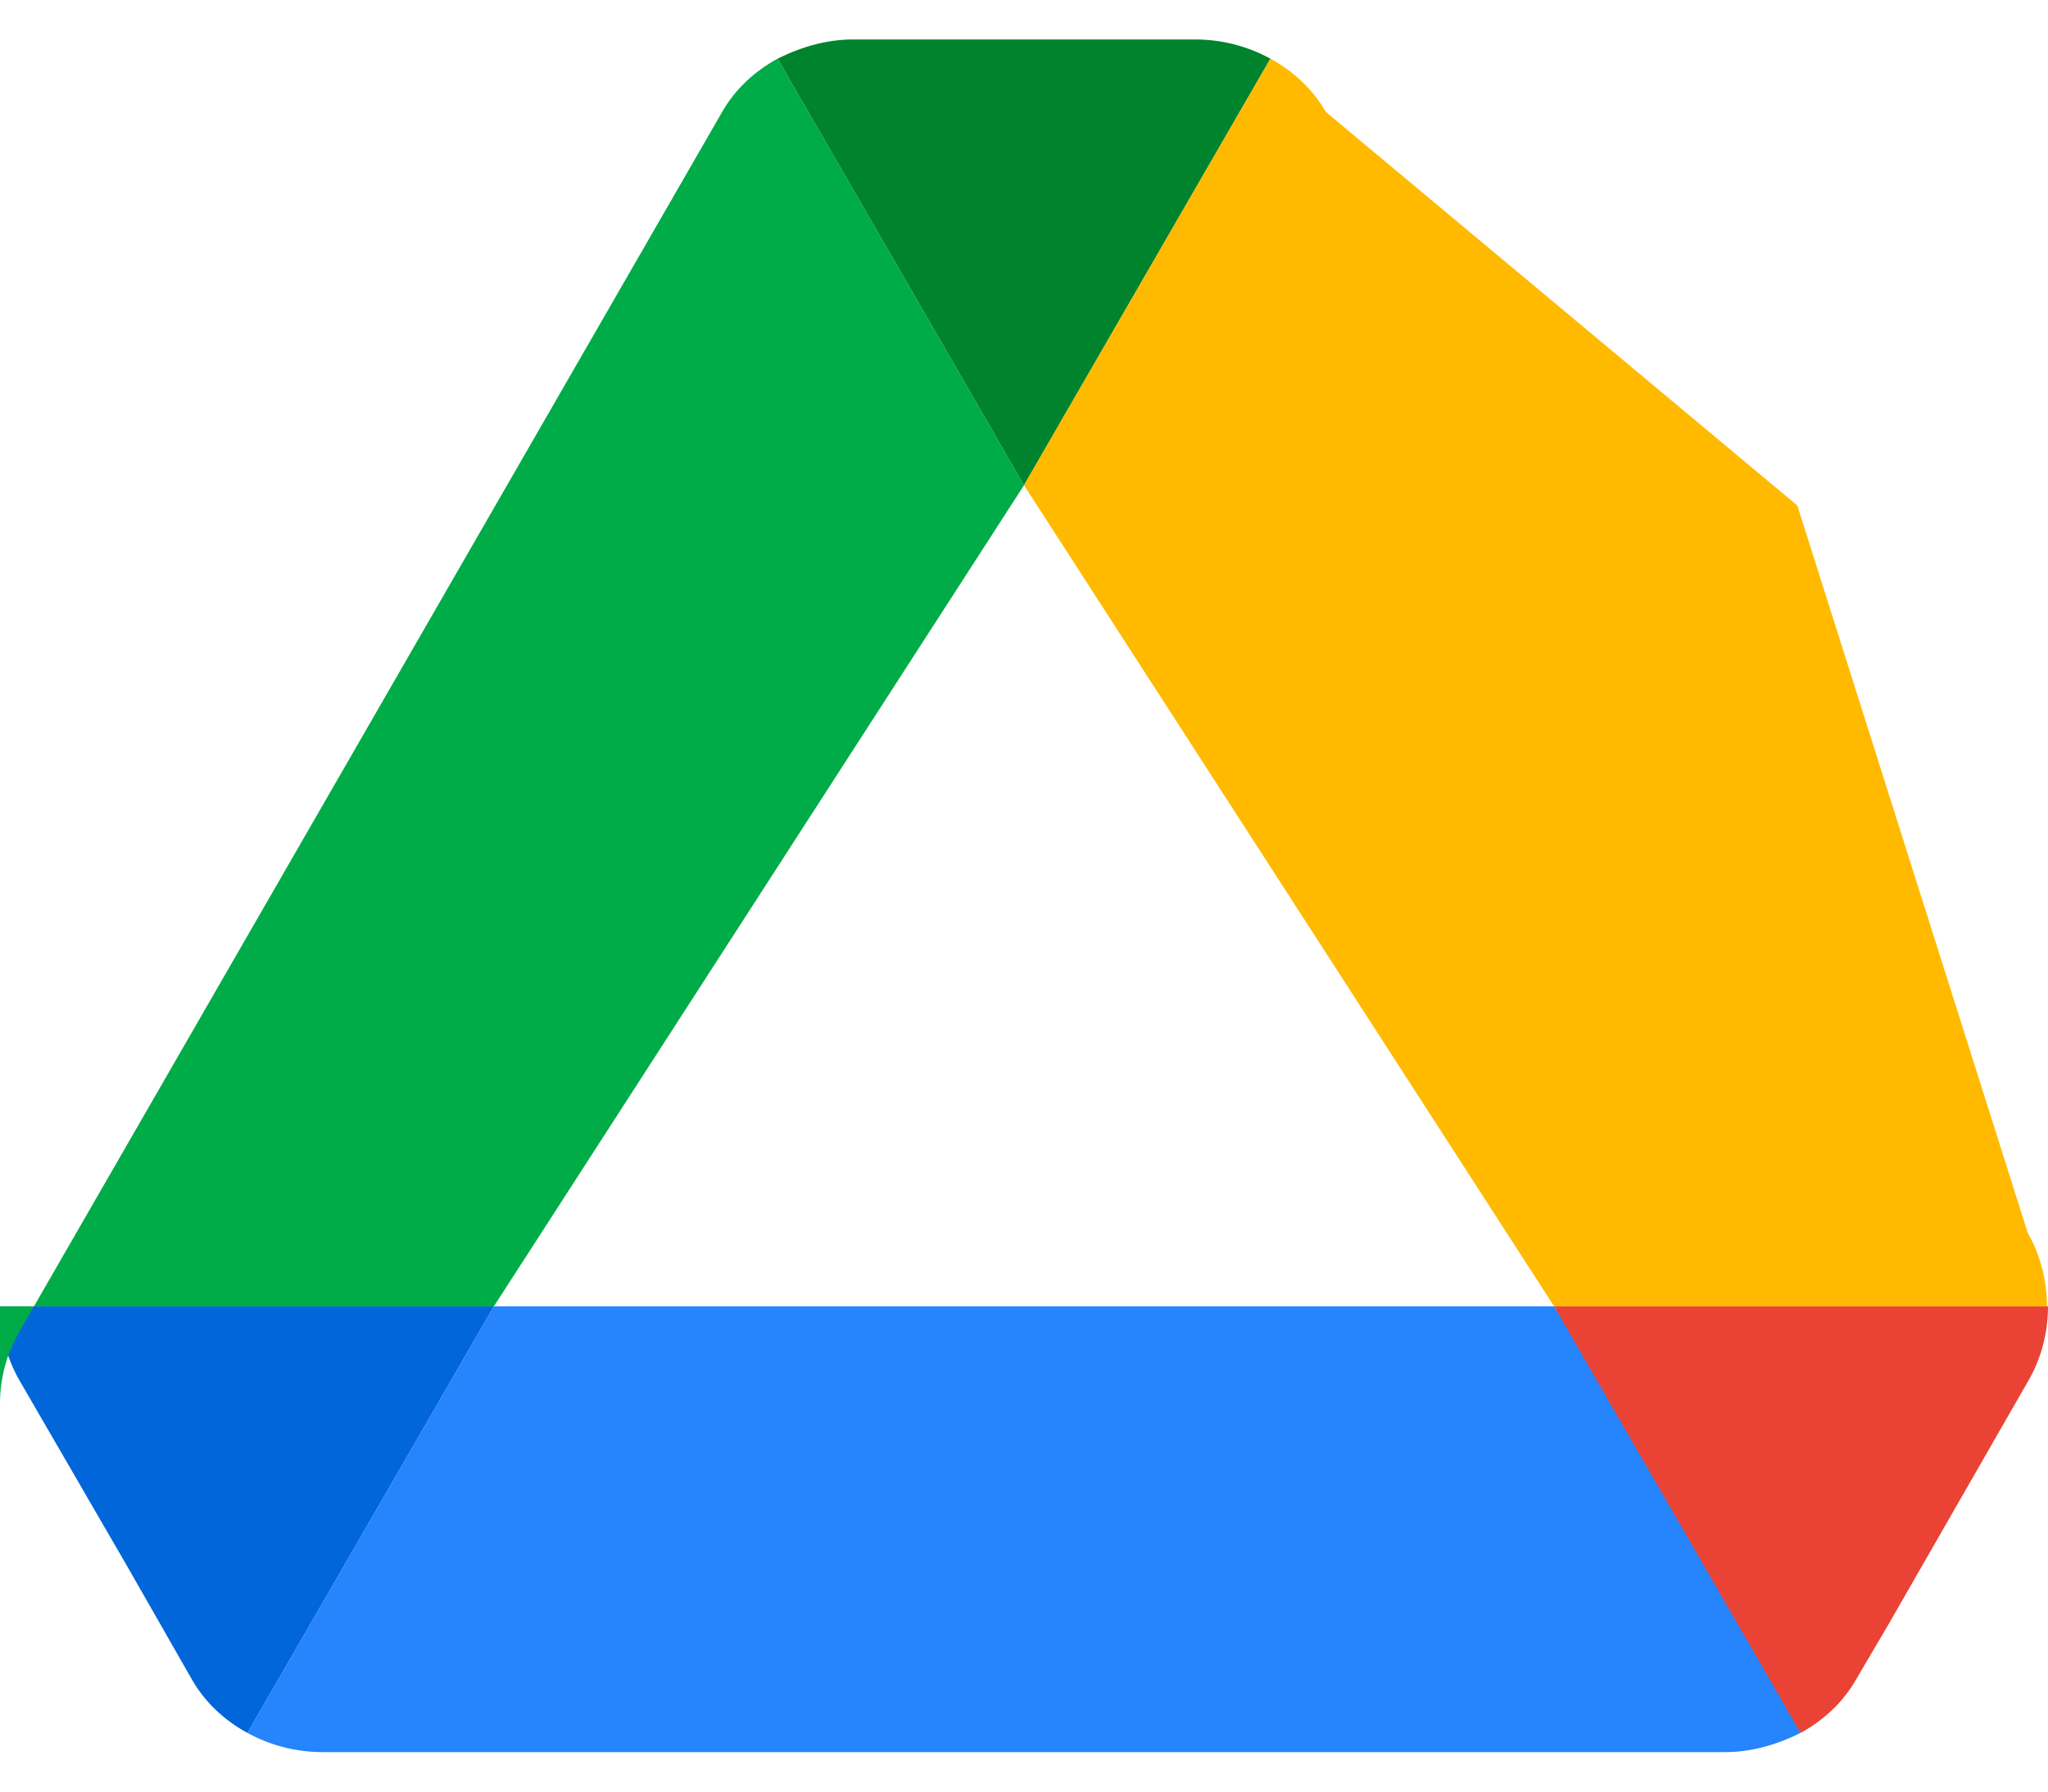
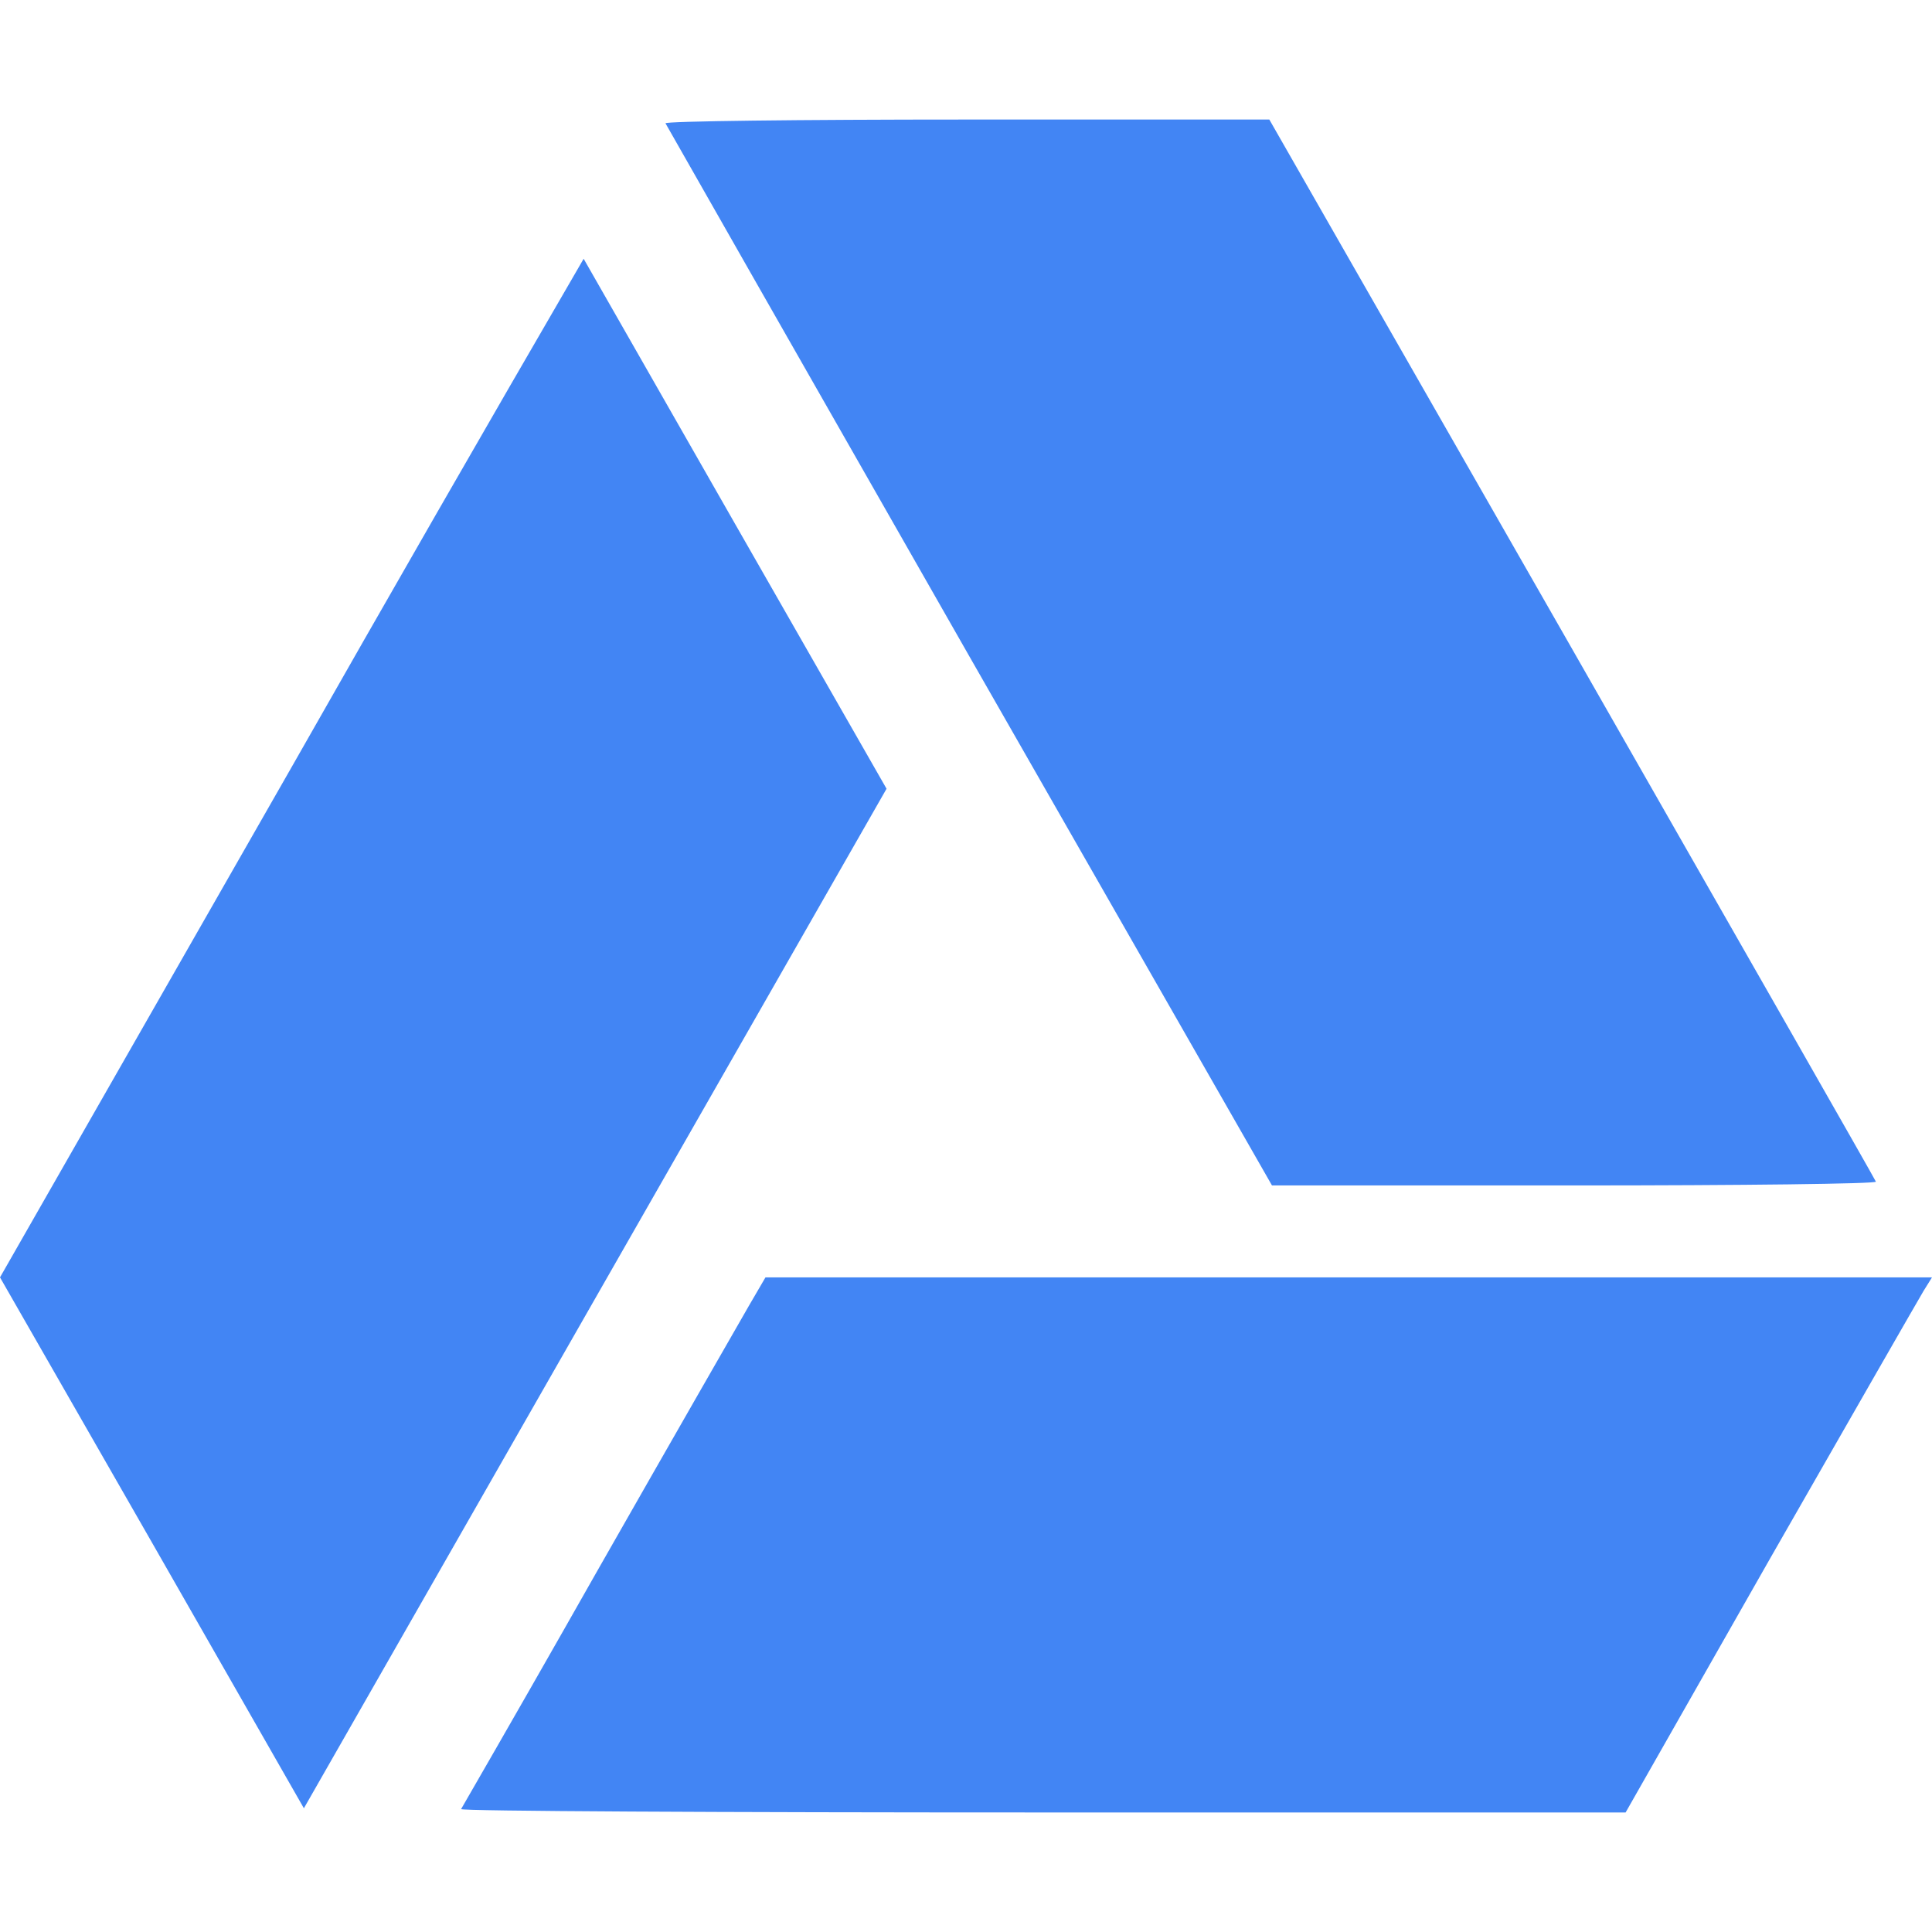
- <svg xmlns="http://www.w3.org/2000/svg" width="120" height="105" viewBox="0 0 120 105" fill="none">
-   <path d="M7.5 91.875L11.25 98.438C12 99.75 13.125 100.812 14.5 101.562L28.938 76.562H0C0 78.062 0.375 79.562 1.125 80.875L7.5 91.875Z" fill="#0066DA" />
-   <path d="M60 28.438L45.562 3.438C44.188 4.188 43.062 5.25 42.312 6.562L1.125 78.062C0.393 79.328 0.005 80.757 0 82.215L0 76.562H28.938L60 28.438Z" fill="#00AC47" />
-   <path d="M105.5 101.562C106.875 100.812 108 99.75 108.75 98.438L110.625 95.25L118.875 80.875C119.625 79.562 120 78.062 120 76.562H91.062L99.75 92.812L105.5 101.562Z" fill="#EA4335" />
-   <path d="M60 28.438L74.438 3.438C73.062 2.688 71.562 2.312 70 2.312H50C48.438 2.312 46.938 2.75 45.562 3.438L60 28.438Z" fill="#00832D" />
-   <path d="M91.062 76.562H28.938L14.5 101.562C15.875 102.312 17.375 102.688 18.938 102.688H101.062C102.625 102.688 104.125 102.25 105.5 101.562L91.062 76.562Z" fill="#2684FC" />
-   <path d="M105.312 29.625L77.688 6.562C76.938 5.25 75.812 4.188 74.438 3.438L60 28.438L91.062 76.562H119.938C119.938 75.062 119.562 73.562 118.812 72.25L105.312 29.625Z" fill="#FFBA00" />
+ <svg xmlns="http://www.w3.org/2000/svg" role="img" viewBox="0 0 24 24">
+   <path fill="#4285F4" d="M12.01 1.485c-2.082 0-3.754.02-3.743.047.01.02 1.708 3.001 3.774 6.62l3.76 6.574h3.76c2.081 0 3.753-.02 3.742-.047-.005-.02-1.708-3.001-3.775-6.62l-3.76-6.574zm-4.76 1.73a789.828 789.861 0 0 0-3.63 6.319L0 15.868l1.89 3.298 1.885 3.297 3.62-6.335 3.618-6.33-1.88-3.287C8.1 4.704 7.255 3.22 7.25 3.214zm2.259 12.653-.203.348c-.114.198-.96 1.672-1.88 3.287a423.93 423.948 0 0 1-1.698 2.97c-.01.026 3.24.042 7.222.042h7.244l1.796-3.157c.992-1.734 1.85-3.23 1.906-3.323l.104-.167h-7.249z" />
</svg>
